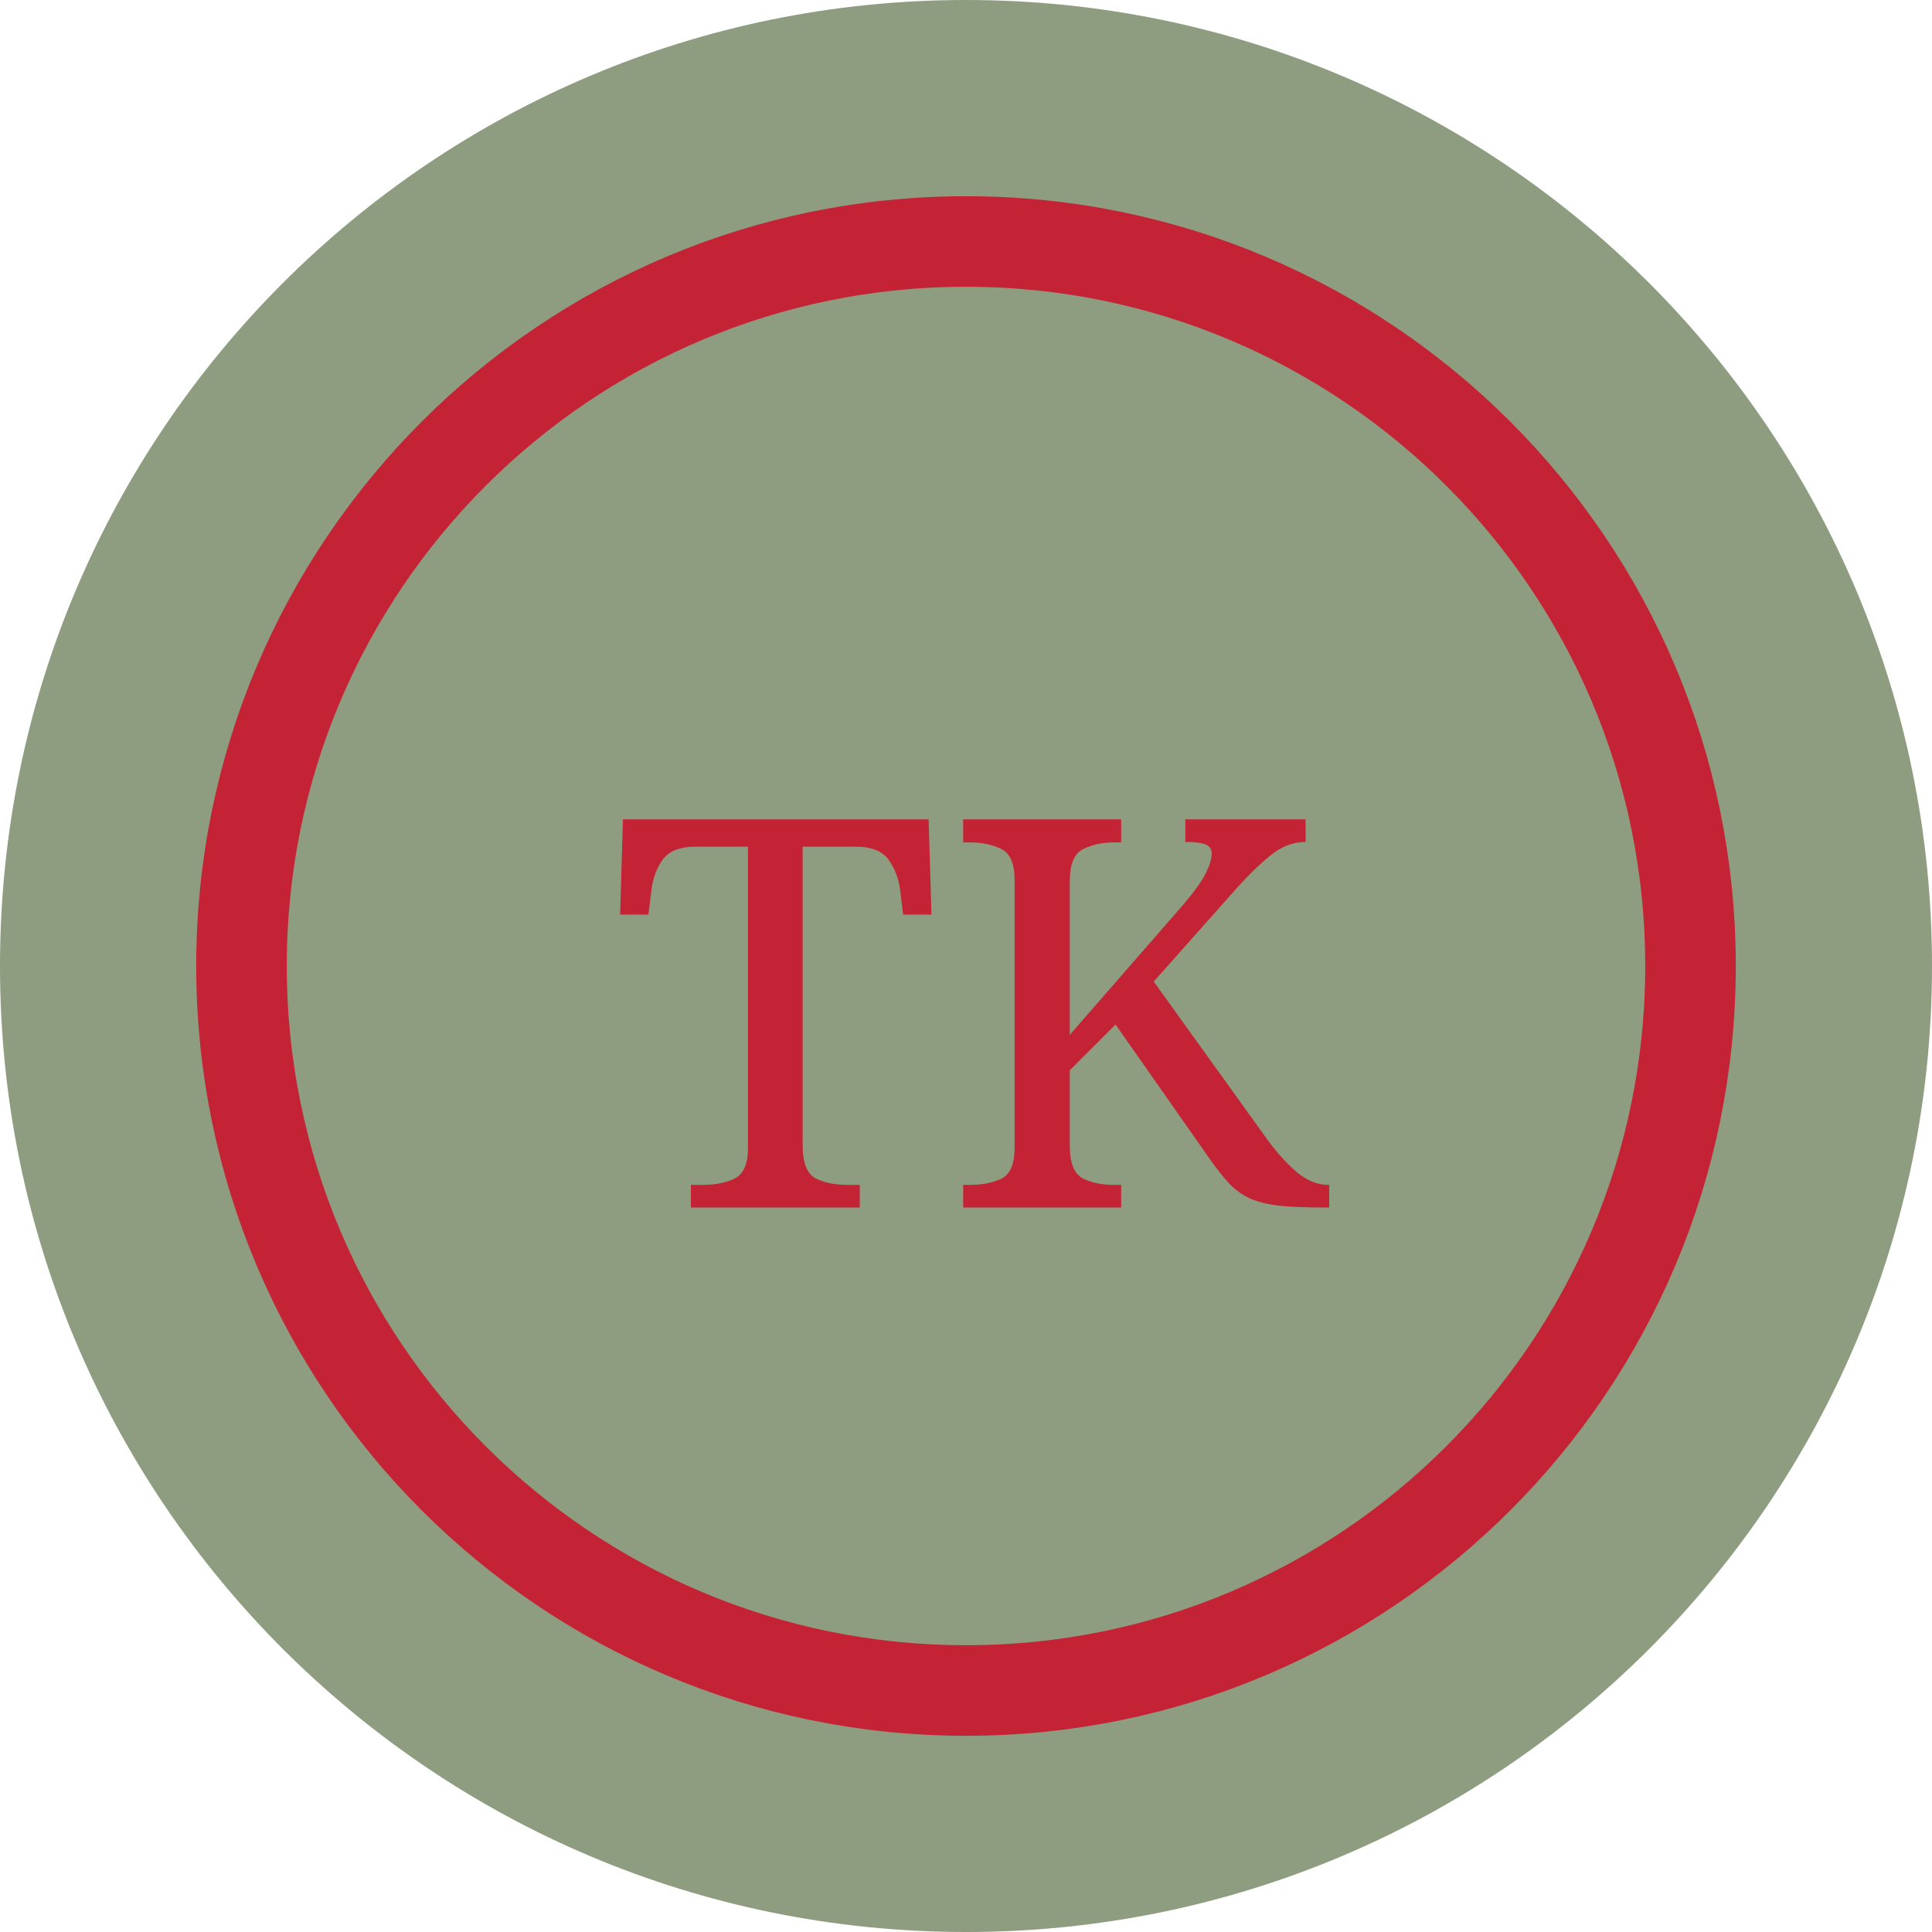
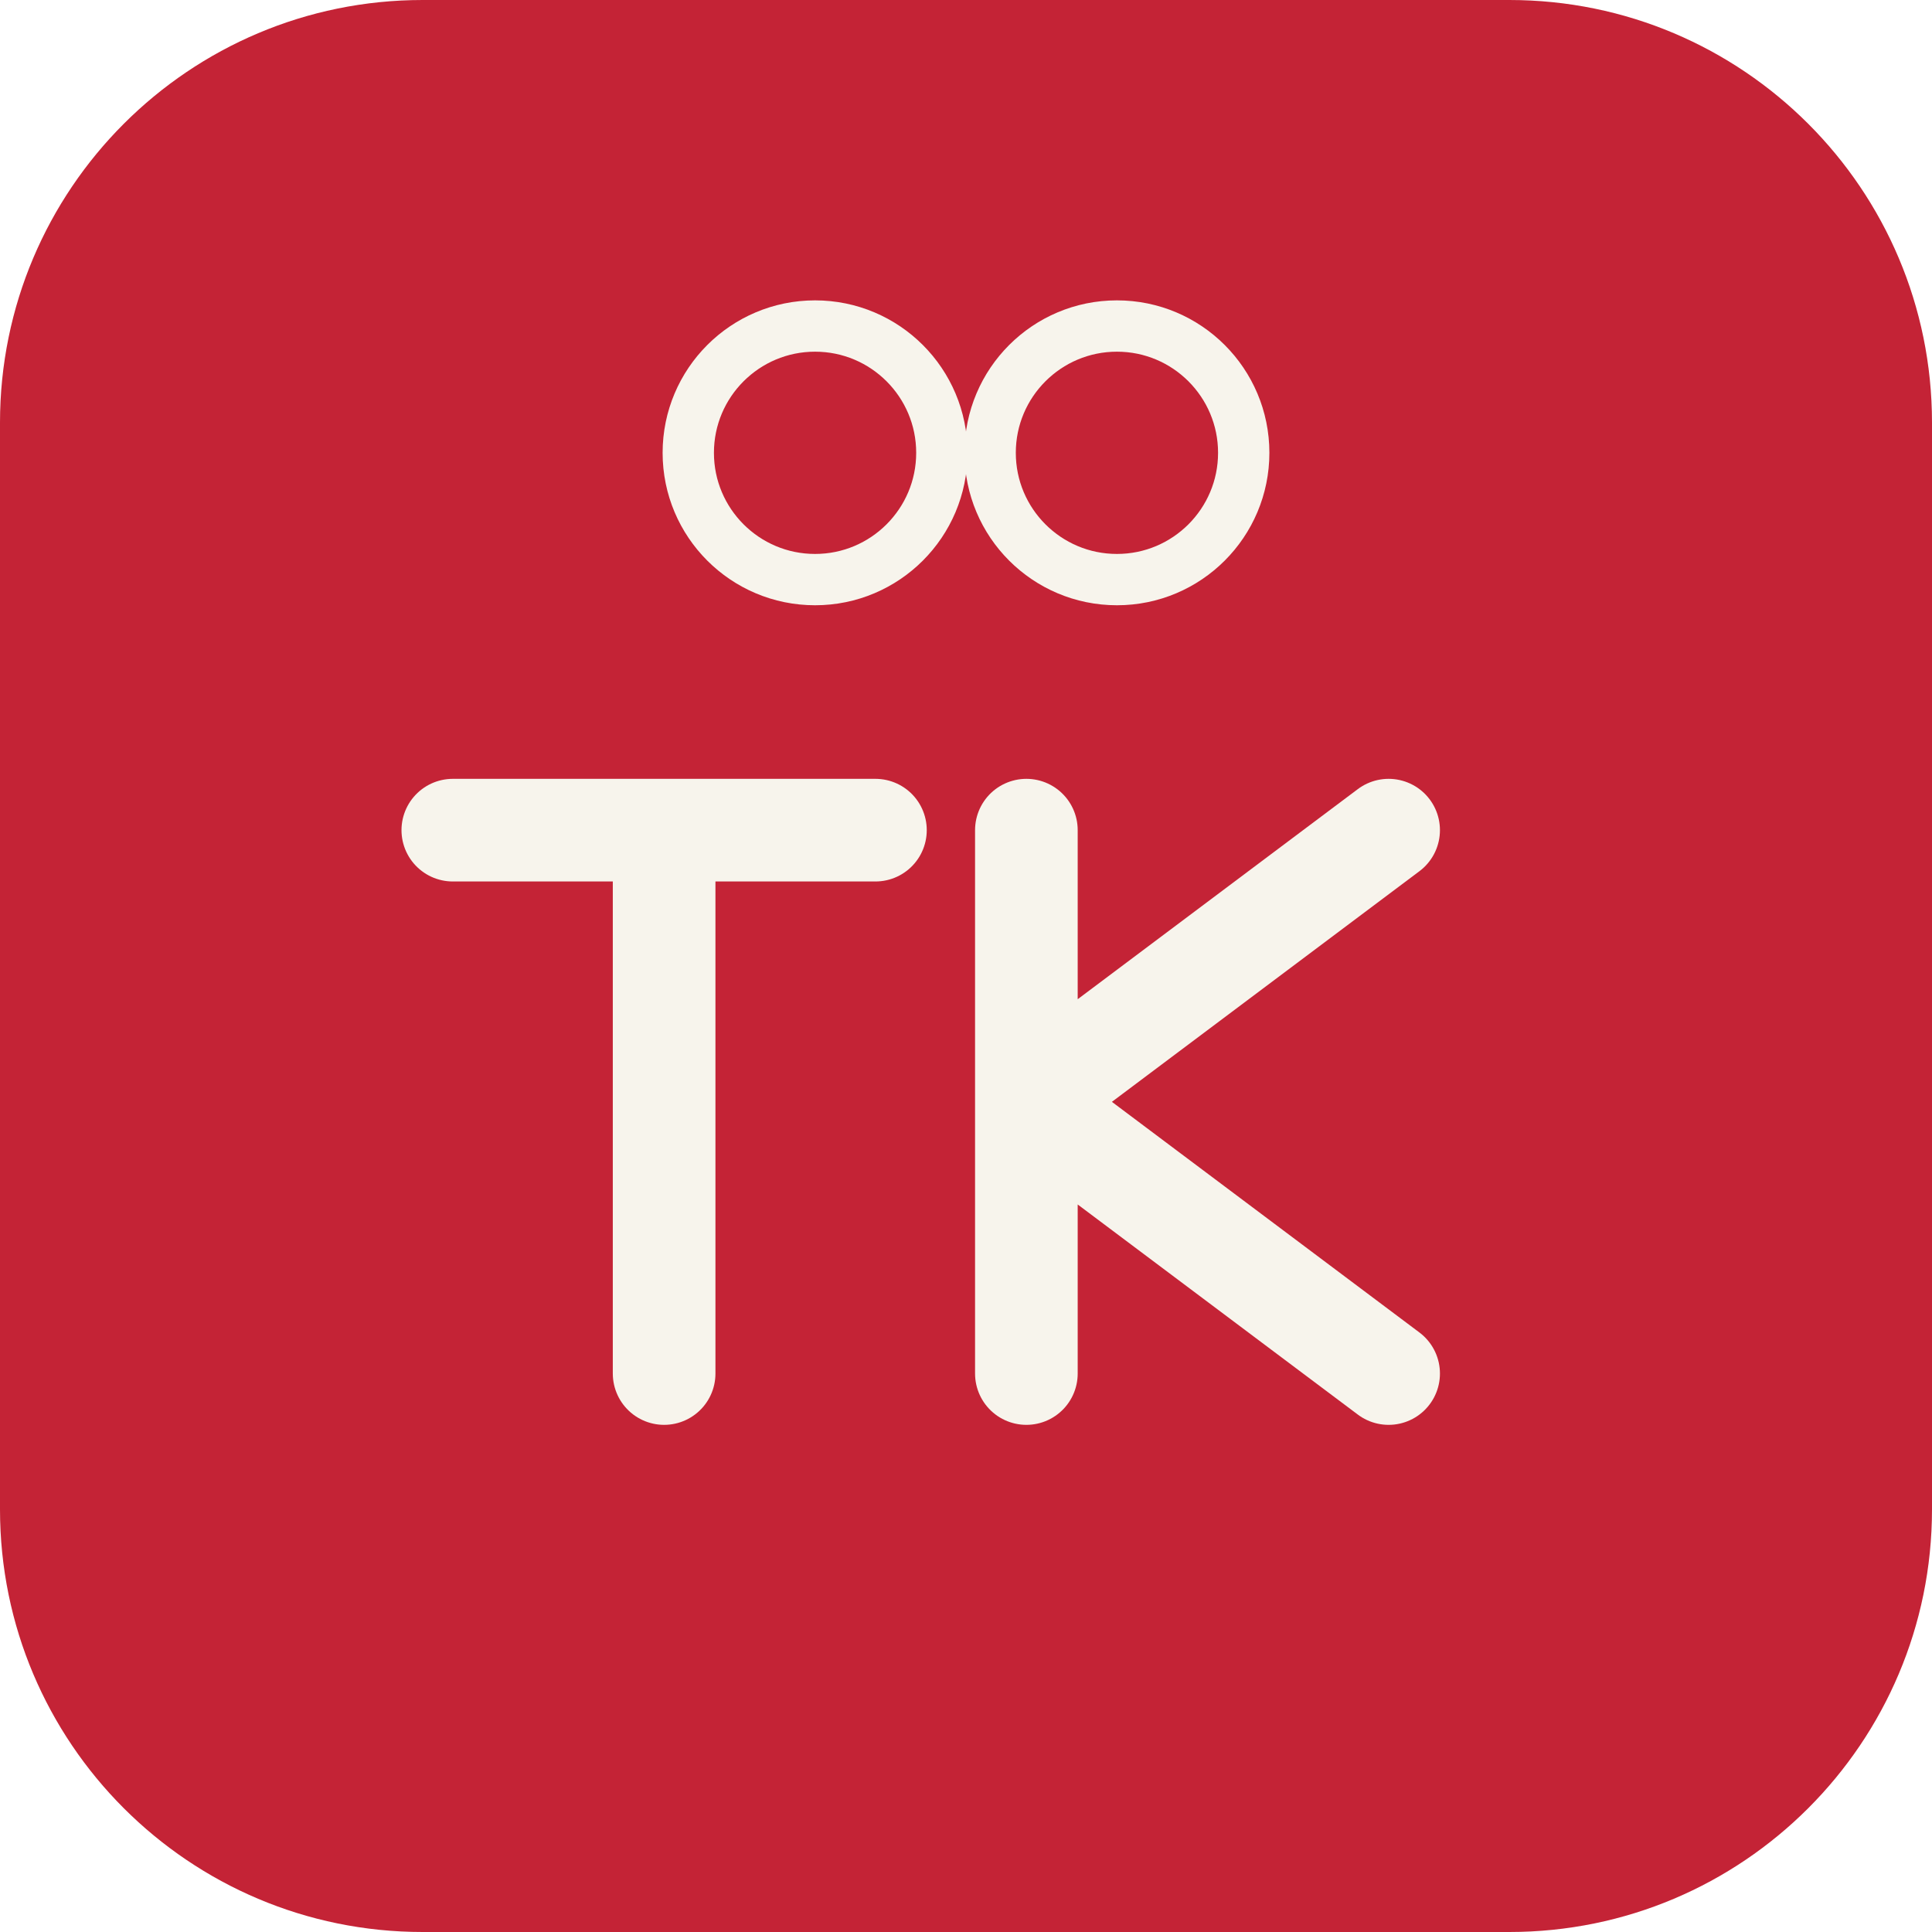
- <svg xmlns="http://www.w3.org/2000/svg" viewBox="0 0 64 64">
-   <circle cx="32" cy="32" r="32" fill="#8E9C80" />
-   <circle cx="32" cy="32" r="24" fill="none" stroke="#C42336" stroke-width="3" />
-   <text x="32" y="40" text-anchor="middle" font-family="Georgia, serif" font-size="18" fill="#C42336">TK</text>
+ <svg xmlns="http://www.w3.org/2000/svg" viewBox="0 0 64 64" role="img" aria-label="Telugu Kalyanamala">
+   <rect width="64" height="64" rx="14" fill="#C42336" />
+   <circle cx="27" cy="15" r="4.2" fill="none" stroke="#F7F4EC" stroke-width="1.7" />
+   <circle cx="37" cy="15" r="4.2" fill="none" stroke="#F7F4EC" stroke-width="1.7" />
+   <path d="M15 27.5h14M22 27.5v18" fill="none" stroke="#F7F4EC" stroke-width="3.4" stroke-linecap="round" />
+   <path d="M34 27.5v18M34 36.5L46 27.5M34 36.5L46 45.5" fill="none" stroke="#F7F4EC" stroke-width="3.4" stroke-linecap="round" stroke-linejoin="round" />
</svg>
